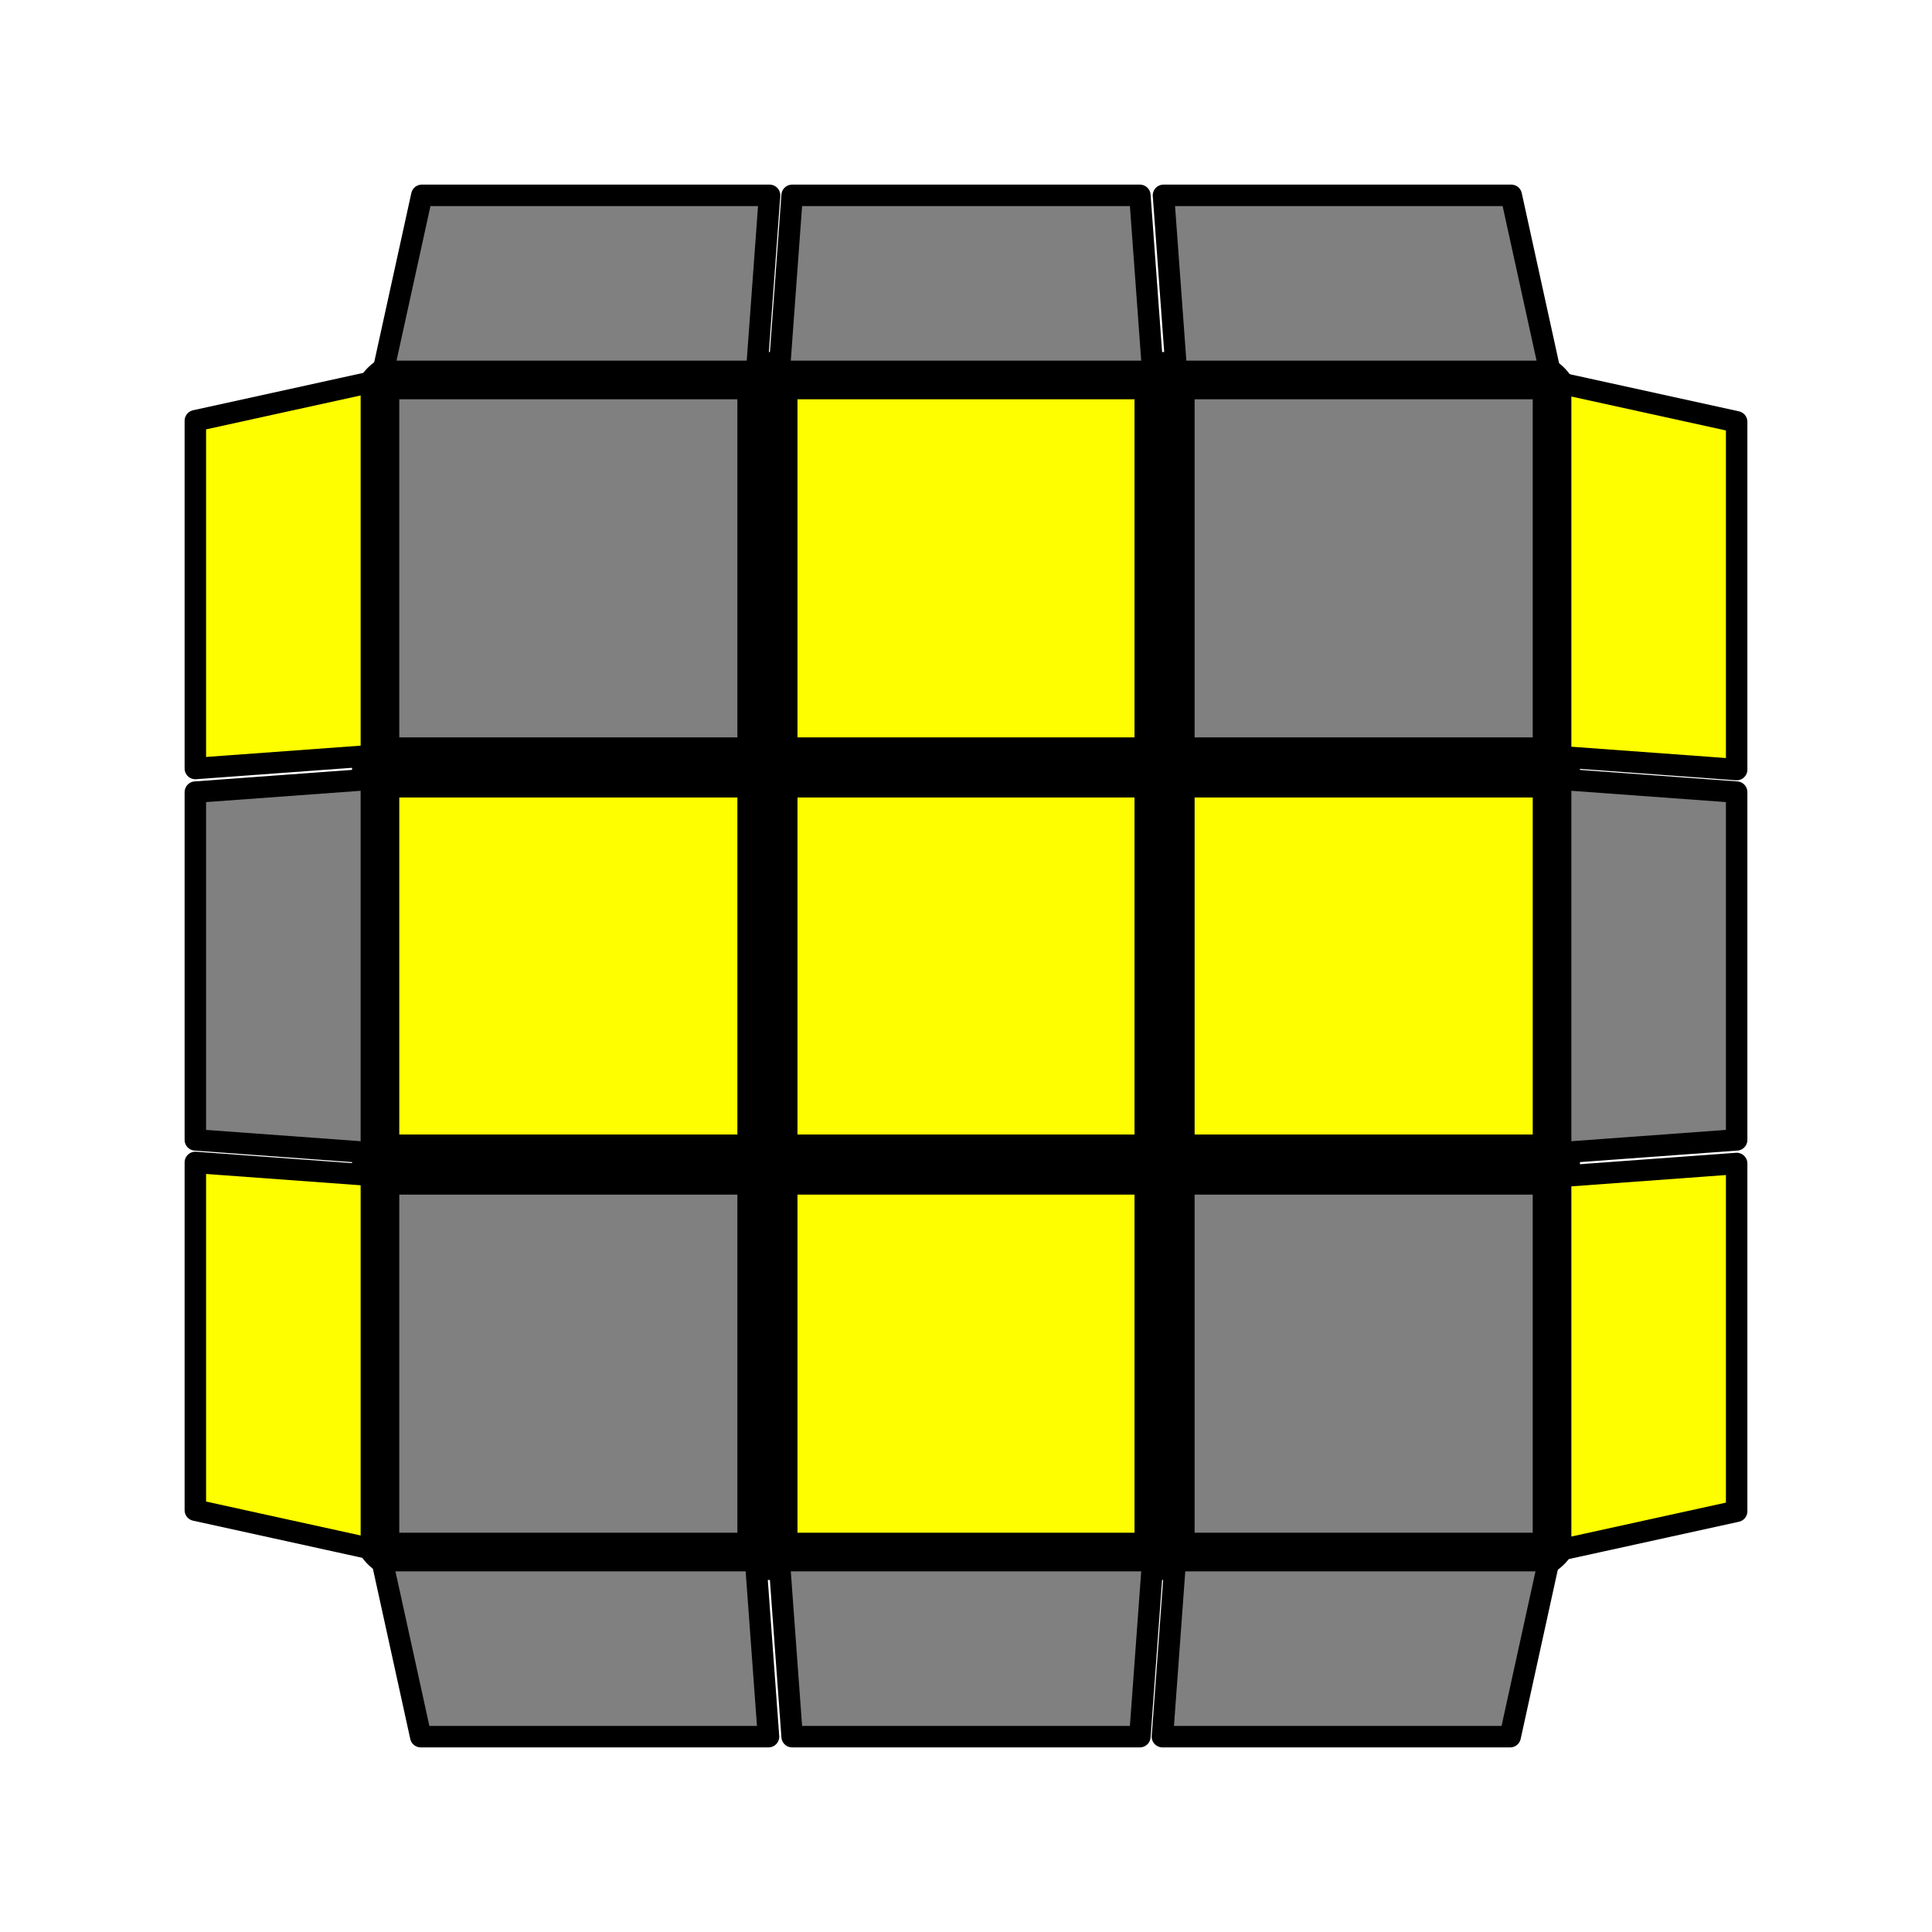
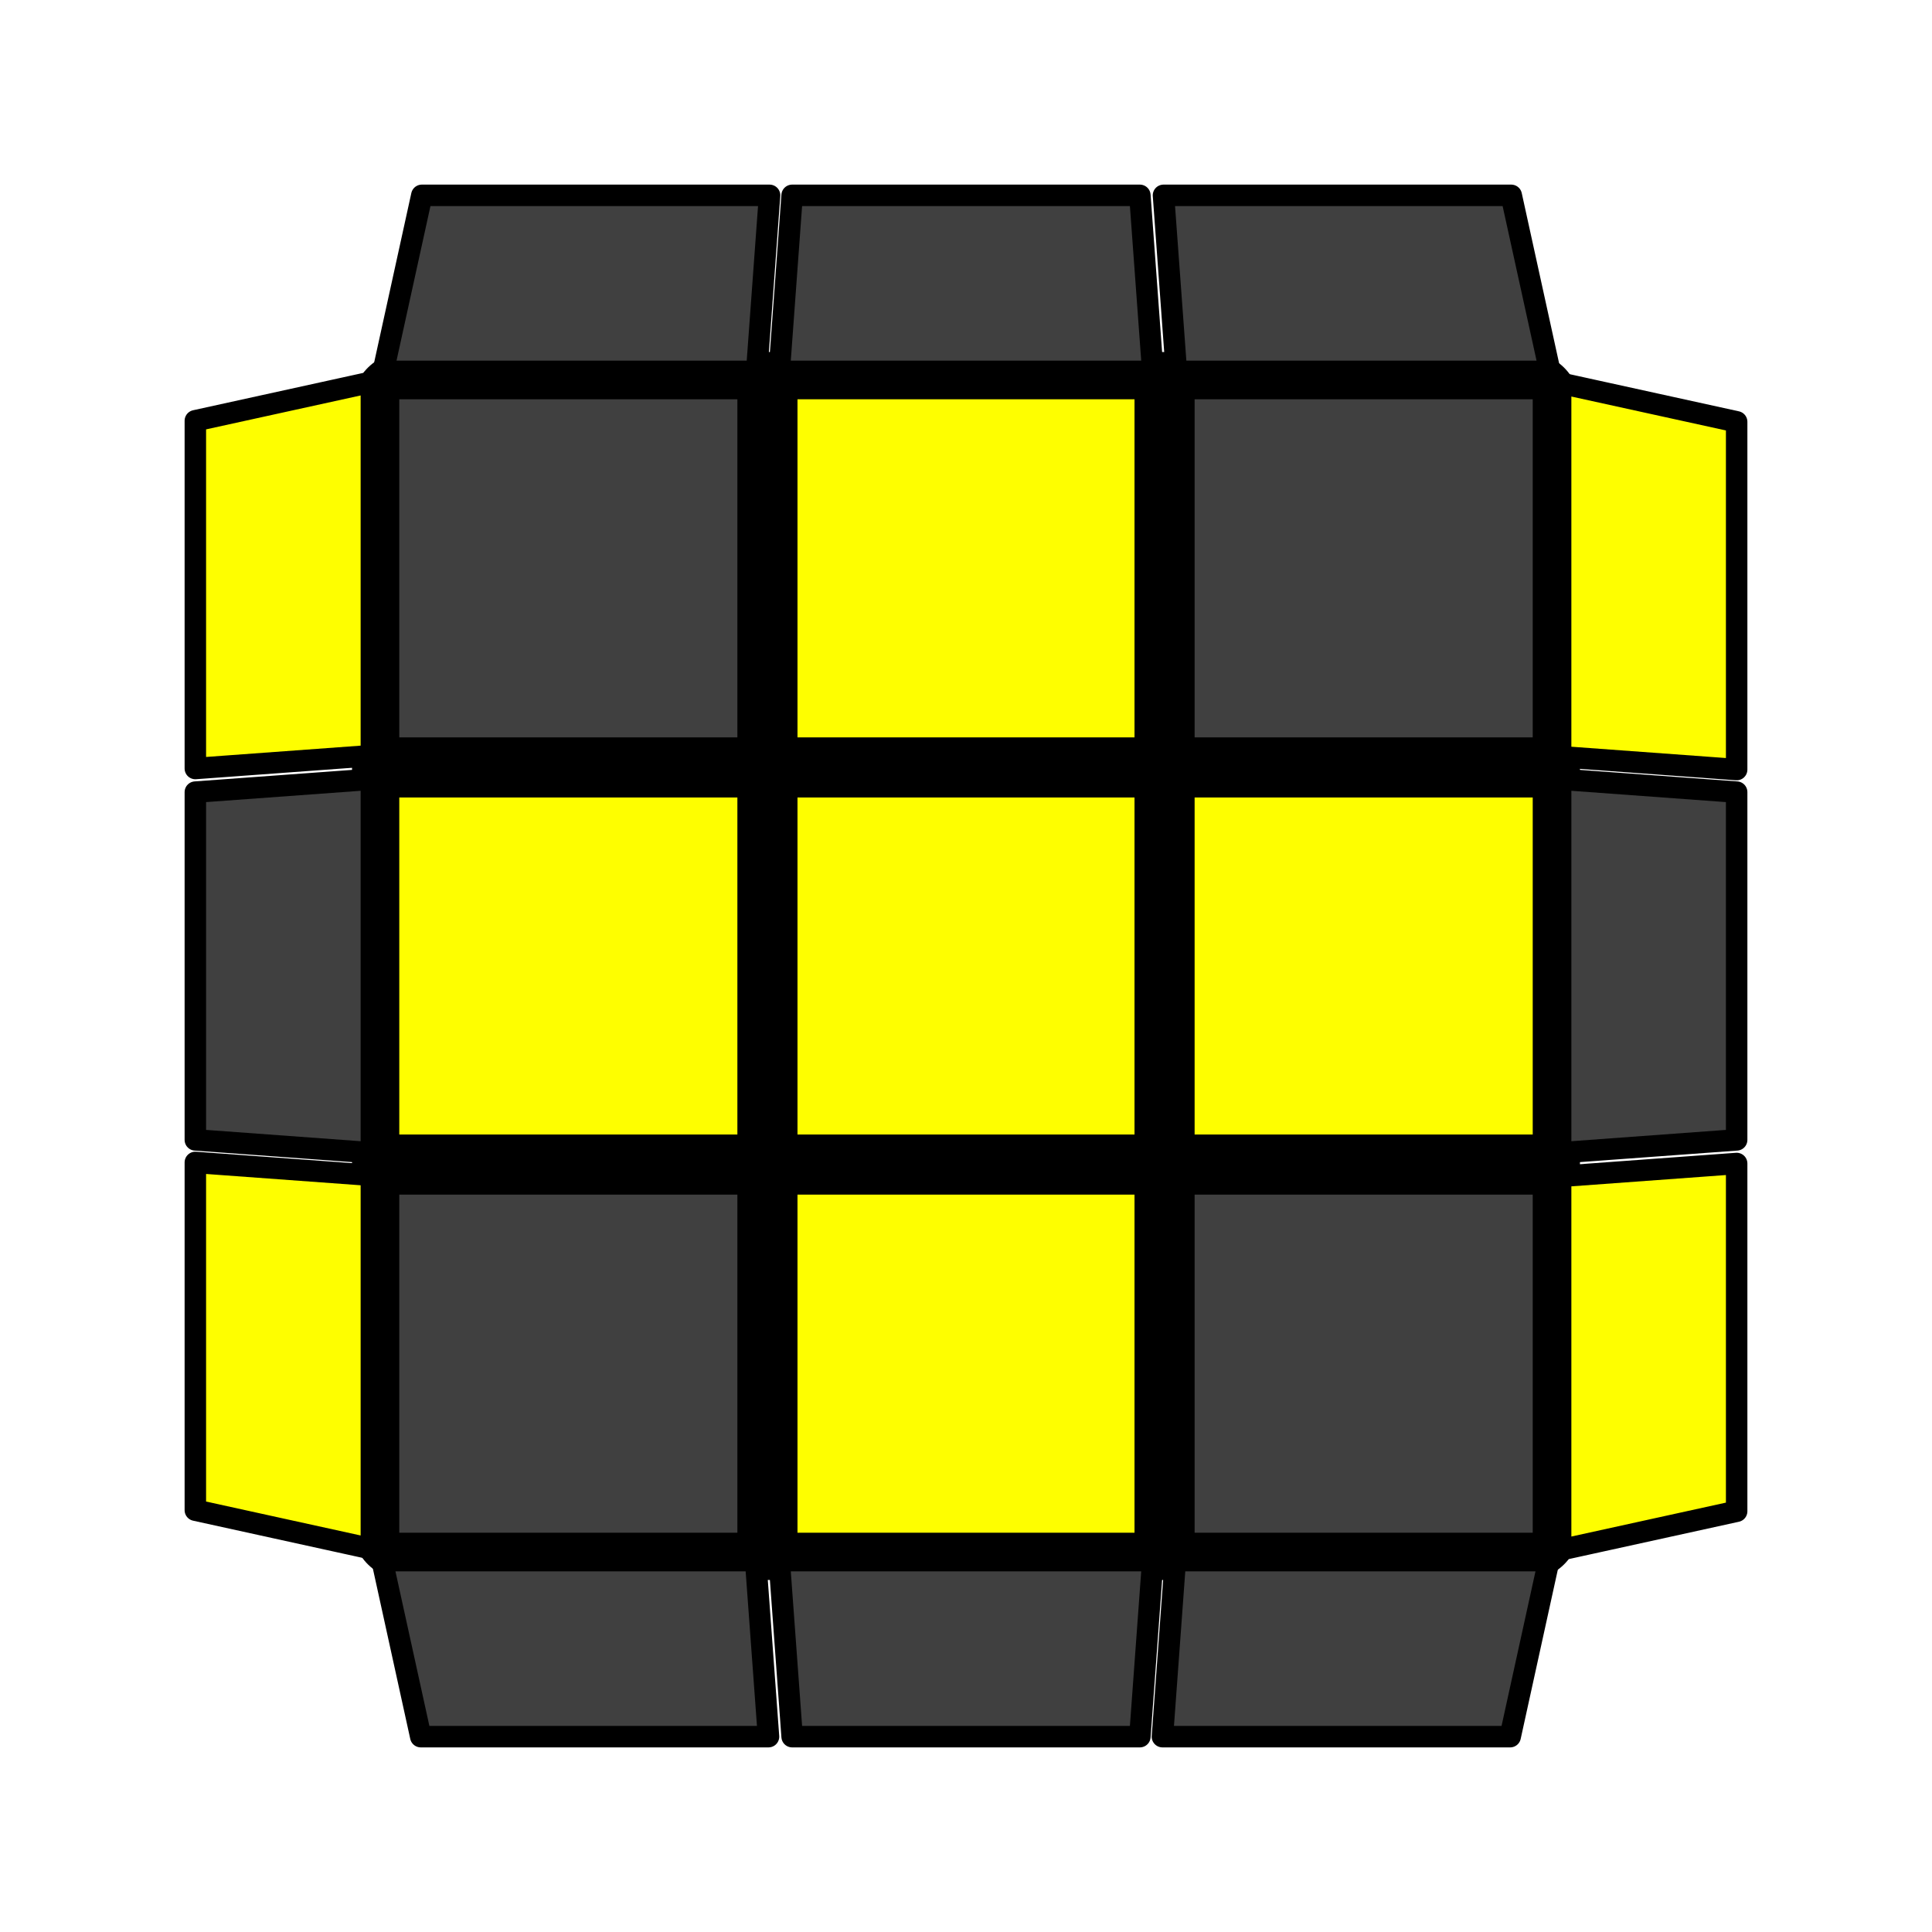
- <svg xmlns="http://www.w3.org/2000/svg" version="1.1" width="128" height="128" viewBox="-0.9 -0.9 1.8 1.8">
+ <svg xmlns="http://www.w3.org/2000/svg" version="1.1" width="200" height="200" viewBox="-0.9 -0.9 1.8 1.8">
  <g style="stroke-width:0.1;stroke-linejoin:round;opacity:1">
    <polygon fill="#000000" stroke="#000000" points="-0.522,-0.522 0.522,-0.522 0.522,0.522 -0.522,0.522" />
  </g>
  <g style="opacity:1;stroke-opacity:0.5;stroke-width:0;stroke-linejoin:round">
-     <polygon fill="#808080" stroke="#000000" points="-0.528,-0.528 -0.213,-0.528 -0.213,-0.213 -0.528,-0.213" />
+     <polygon fill="#404040" stroke="#000000" points="-0.528,-0.528 -0.213,-0.528 -0.213,-0.213 -0.528,-0.213" />
    <polygon fill="#FEFE00" stroke="#000000" points="-0.157,-0.528 0.157,-0.528 0.157,-0.213 -0.157,-0.213" />
-     <polygon fill="#808080" stroke="#000000" points="0.213,-0.528 0.528,-0.528 0.528,-0.213 0.213,-0.213" />
+     <polygon fill="#404040" stroke="#000000" points="0.213,-0.528 0.528,-0.528 0.528,-0.213 0.213,-0.213" />
    <polygon fill="#FEFE00" stroke="#000000" points="-0.528,-0.157 -0.213,-0.157 -0.213,0.157 -0.528,0.157" />
    <polygon fill="#FEFE00" stroke="#000000" points="-0.157,-0.157 0.157,-0.157 0.157,0.157 -0.157,0.157" />
    <polygon fill="#FEFE00" stroke="#000000" points="0.213,-0.157 0.528,-0.157 0.528,0.157 0.213,0.157" />
-     <polygon fill="#808080" stroke="#000000" points="-0.528,0.213 -0.213,0.213 -0.213,0.528 -0.528,0.528" />
+     <polygon fill="#404040" stroke="#000000" points="-0.528,0.213 -0.213,0.213 -0.213,0.528 -0.528,0.528" />
    <polygon fill="#FEFE00" stroke="#000000" points="-0.157,0.213 0.157,0.213 0.157,0.528 -0.157,0.528" />
-     <polygon fill="#808080" stroke="#000000" points="0.213,0.213 0.528,0.213 0.528,0.528 0.213,0.528" />
+     <polygon fill="#404040" stroke="#000000" points="0.213,0.213 0.528,0.213 0.528,0.528 0.213,0.528" />
  </g>
  <g style="opacity:1;stroke-opacity:1;stroke-width:0.02;stroke-linejoin:round">
-     <polygon fill="#808080" stroke="#000000" points="-0.544,0.554 -0.196,0.554 -0.184,0.718 -0.508,0.718" />
-     <polygon fill="#808080" stroke="#000000" points="-0.174,0.554 0.174,0.554 0.162,0.718 -0.162,0.718" />
-     <polygon fill="#808080" stroke="#000000" points="0.195,0.554 0.543,0.554 0.507,0.718 0.183,0.718" />
+     <polygon fill="#404040" stroke="#000000" points="-0.544,0.554 -0.196,0.554 -0.184,0.718 -0.508,0.718" />
+     <polygon fill="#404040" stroke="#000000" points="-0.174,0.554 0.174,0.554 0.162,0.718 -0.162,0.718" />
+     <polygon fill="#404040" stroke="#000000" points="0.195,0.554 0.543,0.554 0.507,0.718 0.183,0.718" />
    <polygon fill="#FEFE00" stroke="#000000" points="-0.554,-0.544 -0.554,-0.196 -0.718,-0.184 -0.718,-0.508" />
-     <polygon fill="#808080" stroke="#000000" points="-0.554,-0.174 -0.554,0.174 -0.718,0.162 -0.718,-0.162" />
+     <polygon fill="#404040" stroke="#000000" points="-0.554,-0.174 -0.554,0.174 -0.718,0.162 -0.718,-0.162" />
    <polygon fill="#FEFE00" stroke="#000000" points="-0.554,0.195 -0.554,0.543 -0.718,0.507 -0.718,0.183" />
-     <polygon fill="#808080" stroke="#000000" points="0.544,-0.554 0.196,-0.554 0.184,-0.718 0.508,-0.718" />
-     <polygon fill="#808080" stroke="#000000" points="0.174,-0.554 -0.174,-0.554 -0.162,-0.718 0.162,-0.718" />
-     <polygon fill="#808080" stroke="#000000" points="-0.195,-0.554 -0.543,-0.554 -0.507,-0.718 -0.183,-0.718" />
+     <polygon fill="#404040" stroke="#000000" points="0.544,-0.554 0.196,-0.554 0.184,-0.718 0.508,-0.718" />
+     <polygon fill="#404040" stroke="#000000" points="0.174,-0.554 -0.174,-0.554 -0.162,-0.718 0.162,-0.718" />
+     <polygon fill="#404040" stroke="#000000" points="-0.195,-0.554 -0.543,-0.554 -0.507,-0.718 -0.183,-0.718" />
    <polygon fill="#FEFE00" stroke="#000000" points="0.554,0.544 0.554,0.196 0.718,0.184 0.718,0.508" />
-     <polygon fill="#808080" stroke="#000000" points="0.554,0.174 0.554,-0.174 0.718,-0.162 0.718,0.162" />
+     <polygon fill="#404040" stroke="#000000" points="0.554,0.174 0.554,-0.174 0.718,-0.162 0.718,0.162" />
    <polygon fill="#FEFE00" stroke="#000000" points="0.554,-0.195 0.554,-0.543 0.718,-0.507 0.718,-0.183" />
  </g>
</svg>
